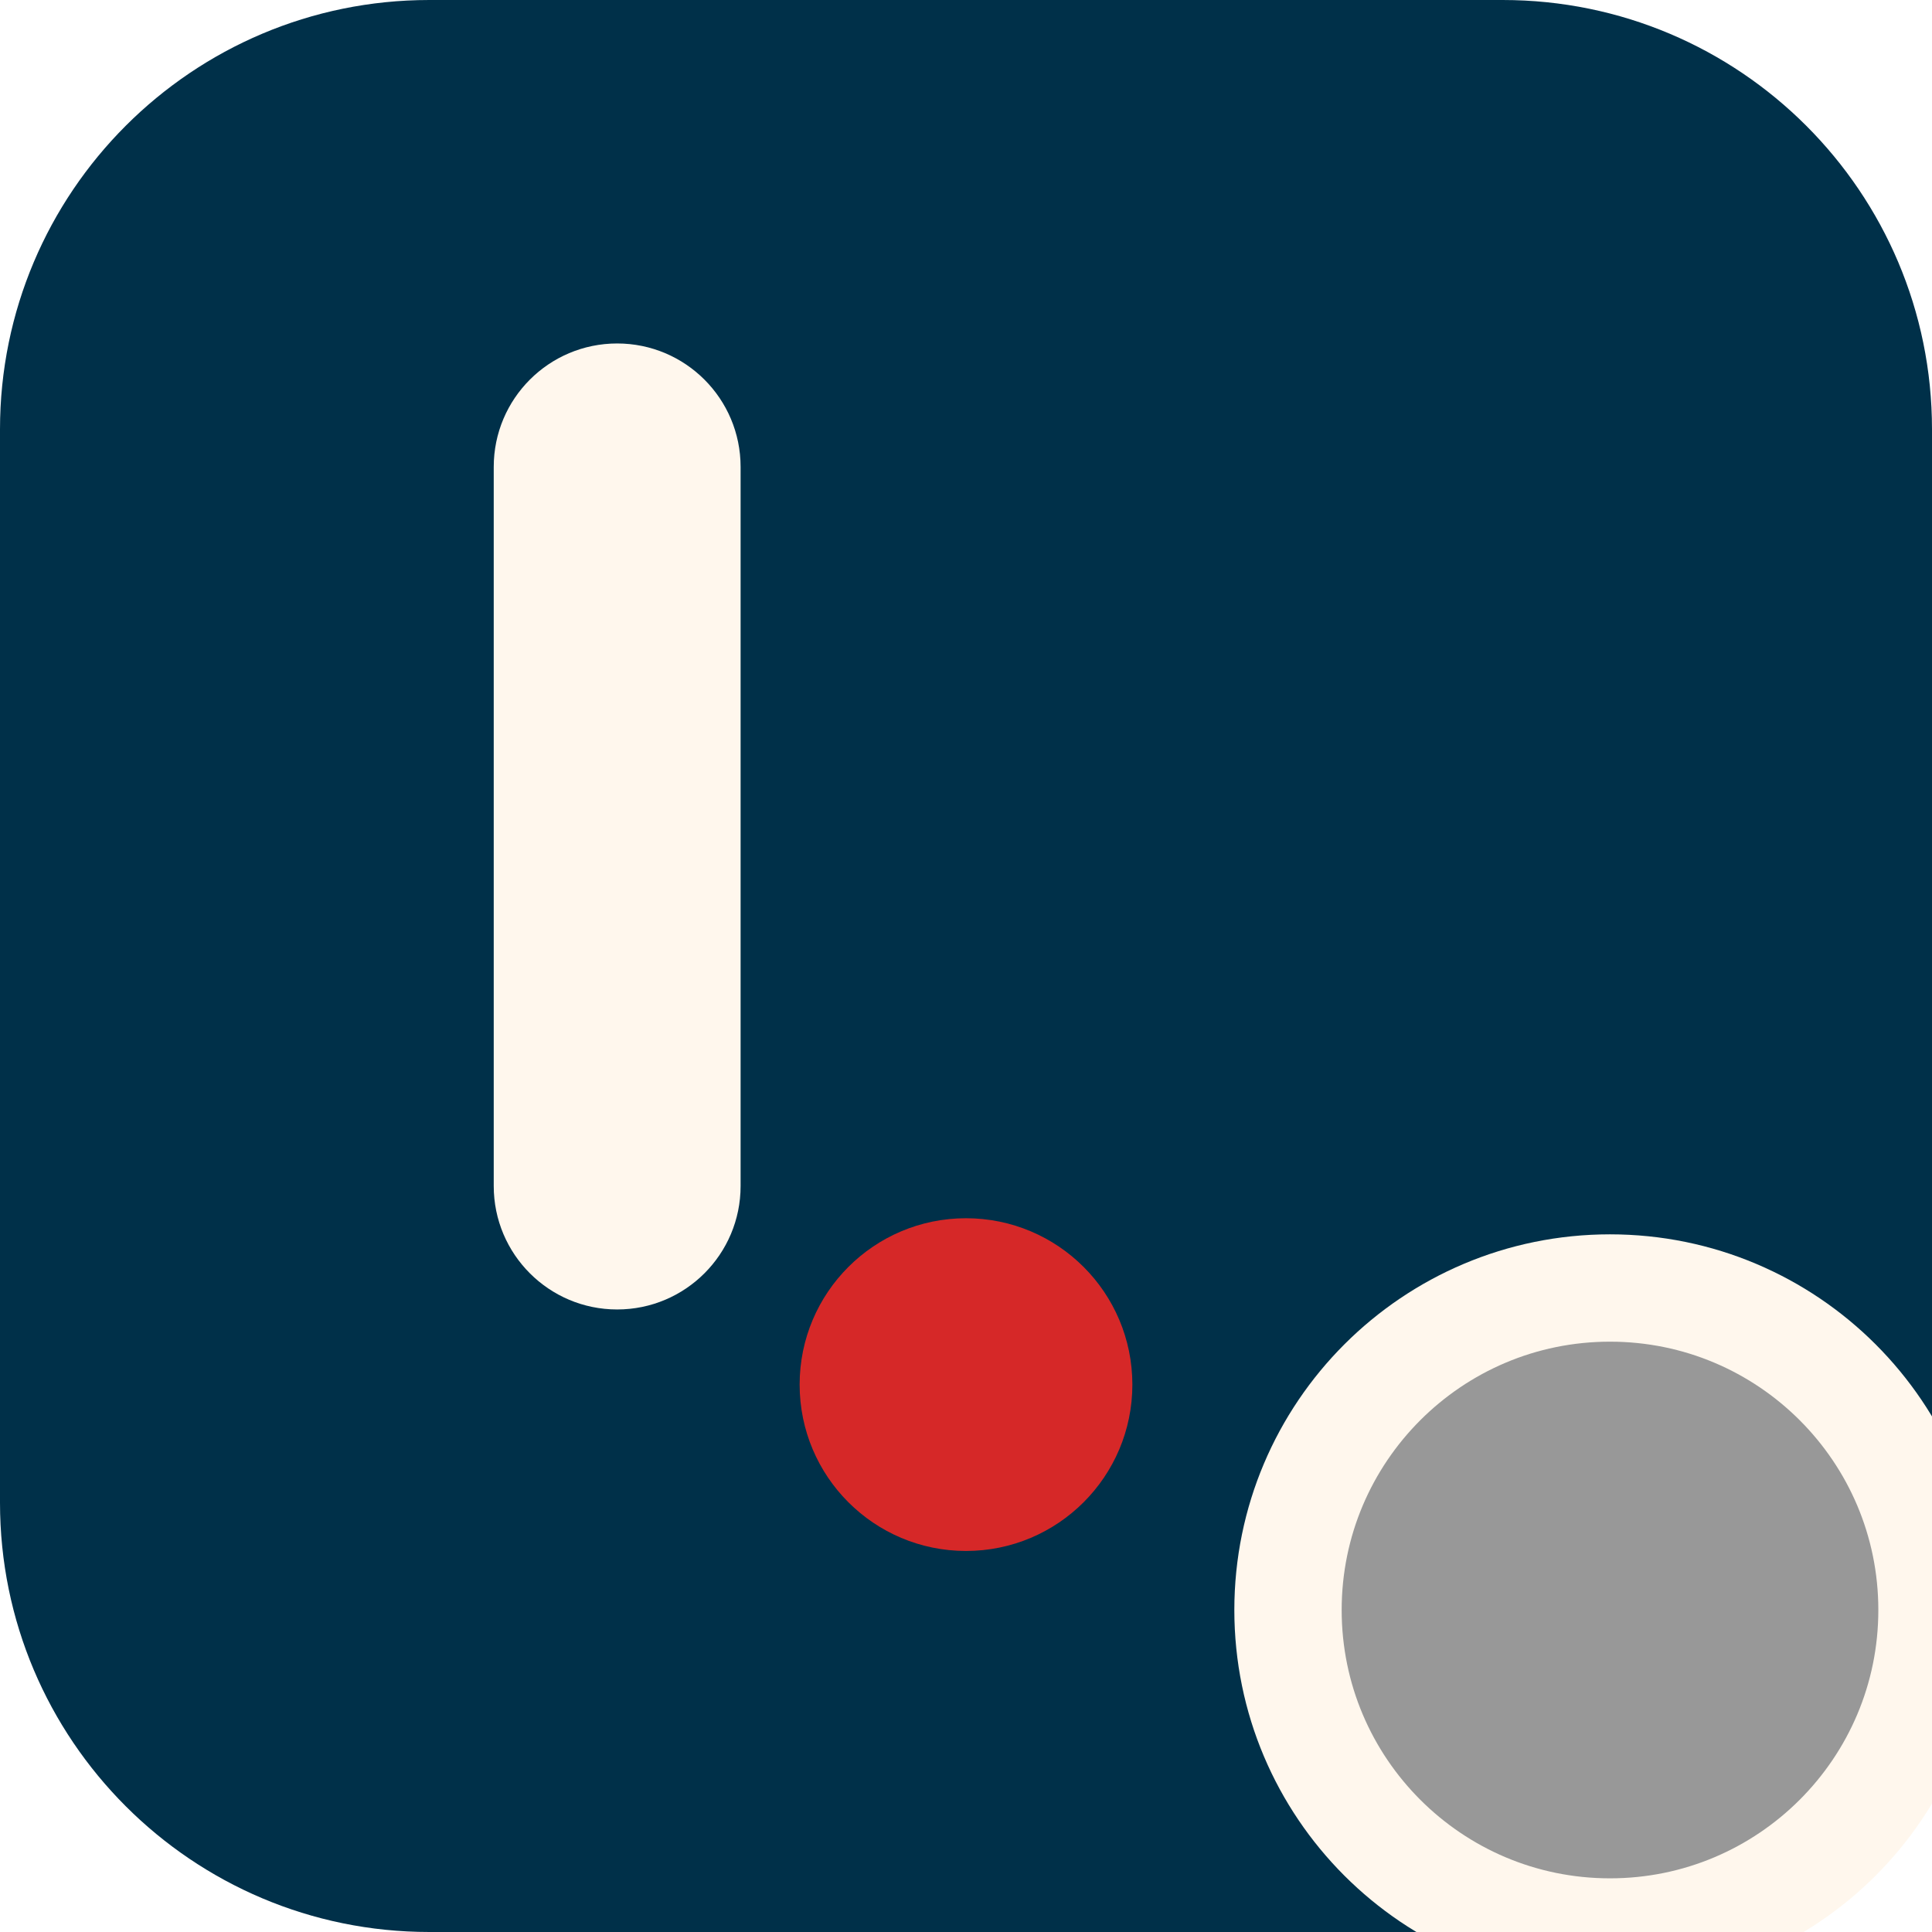
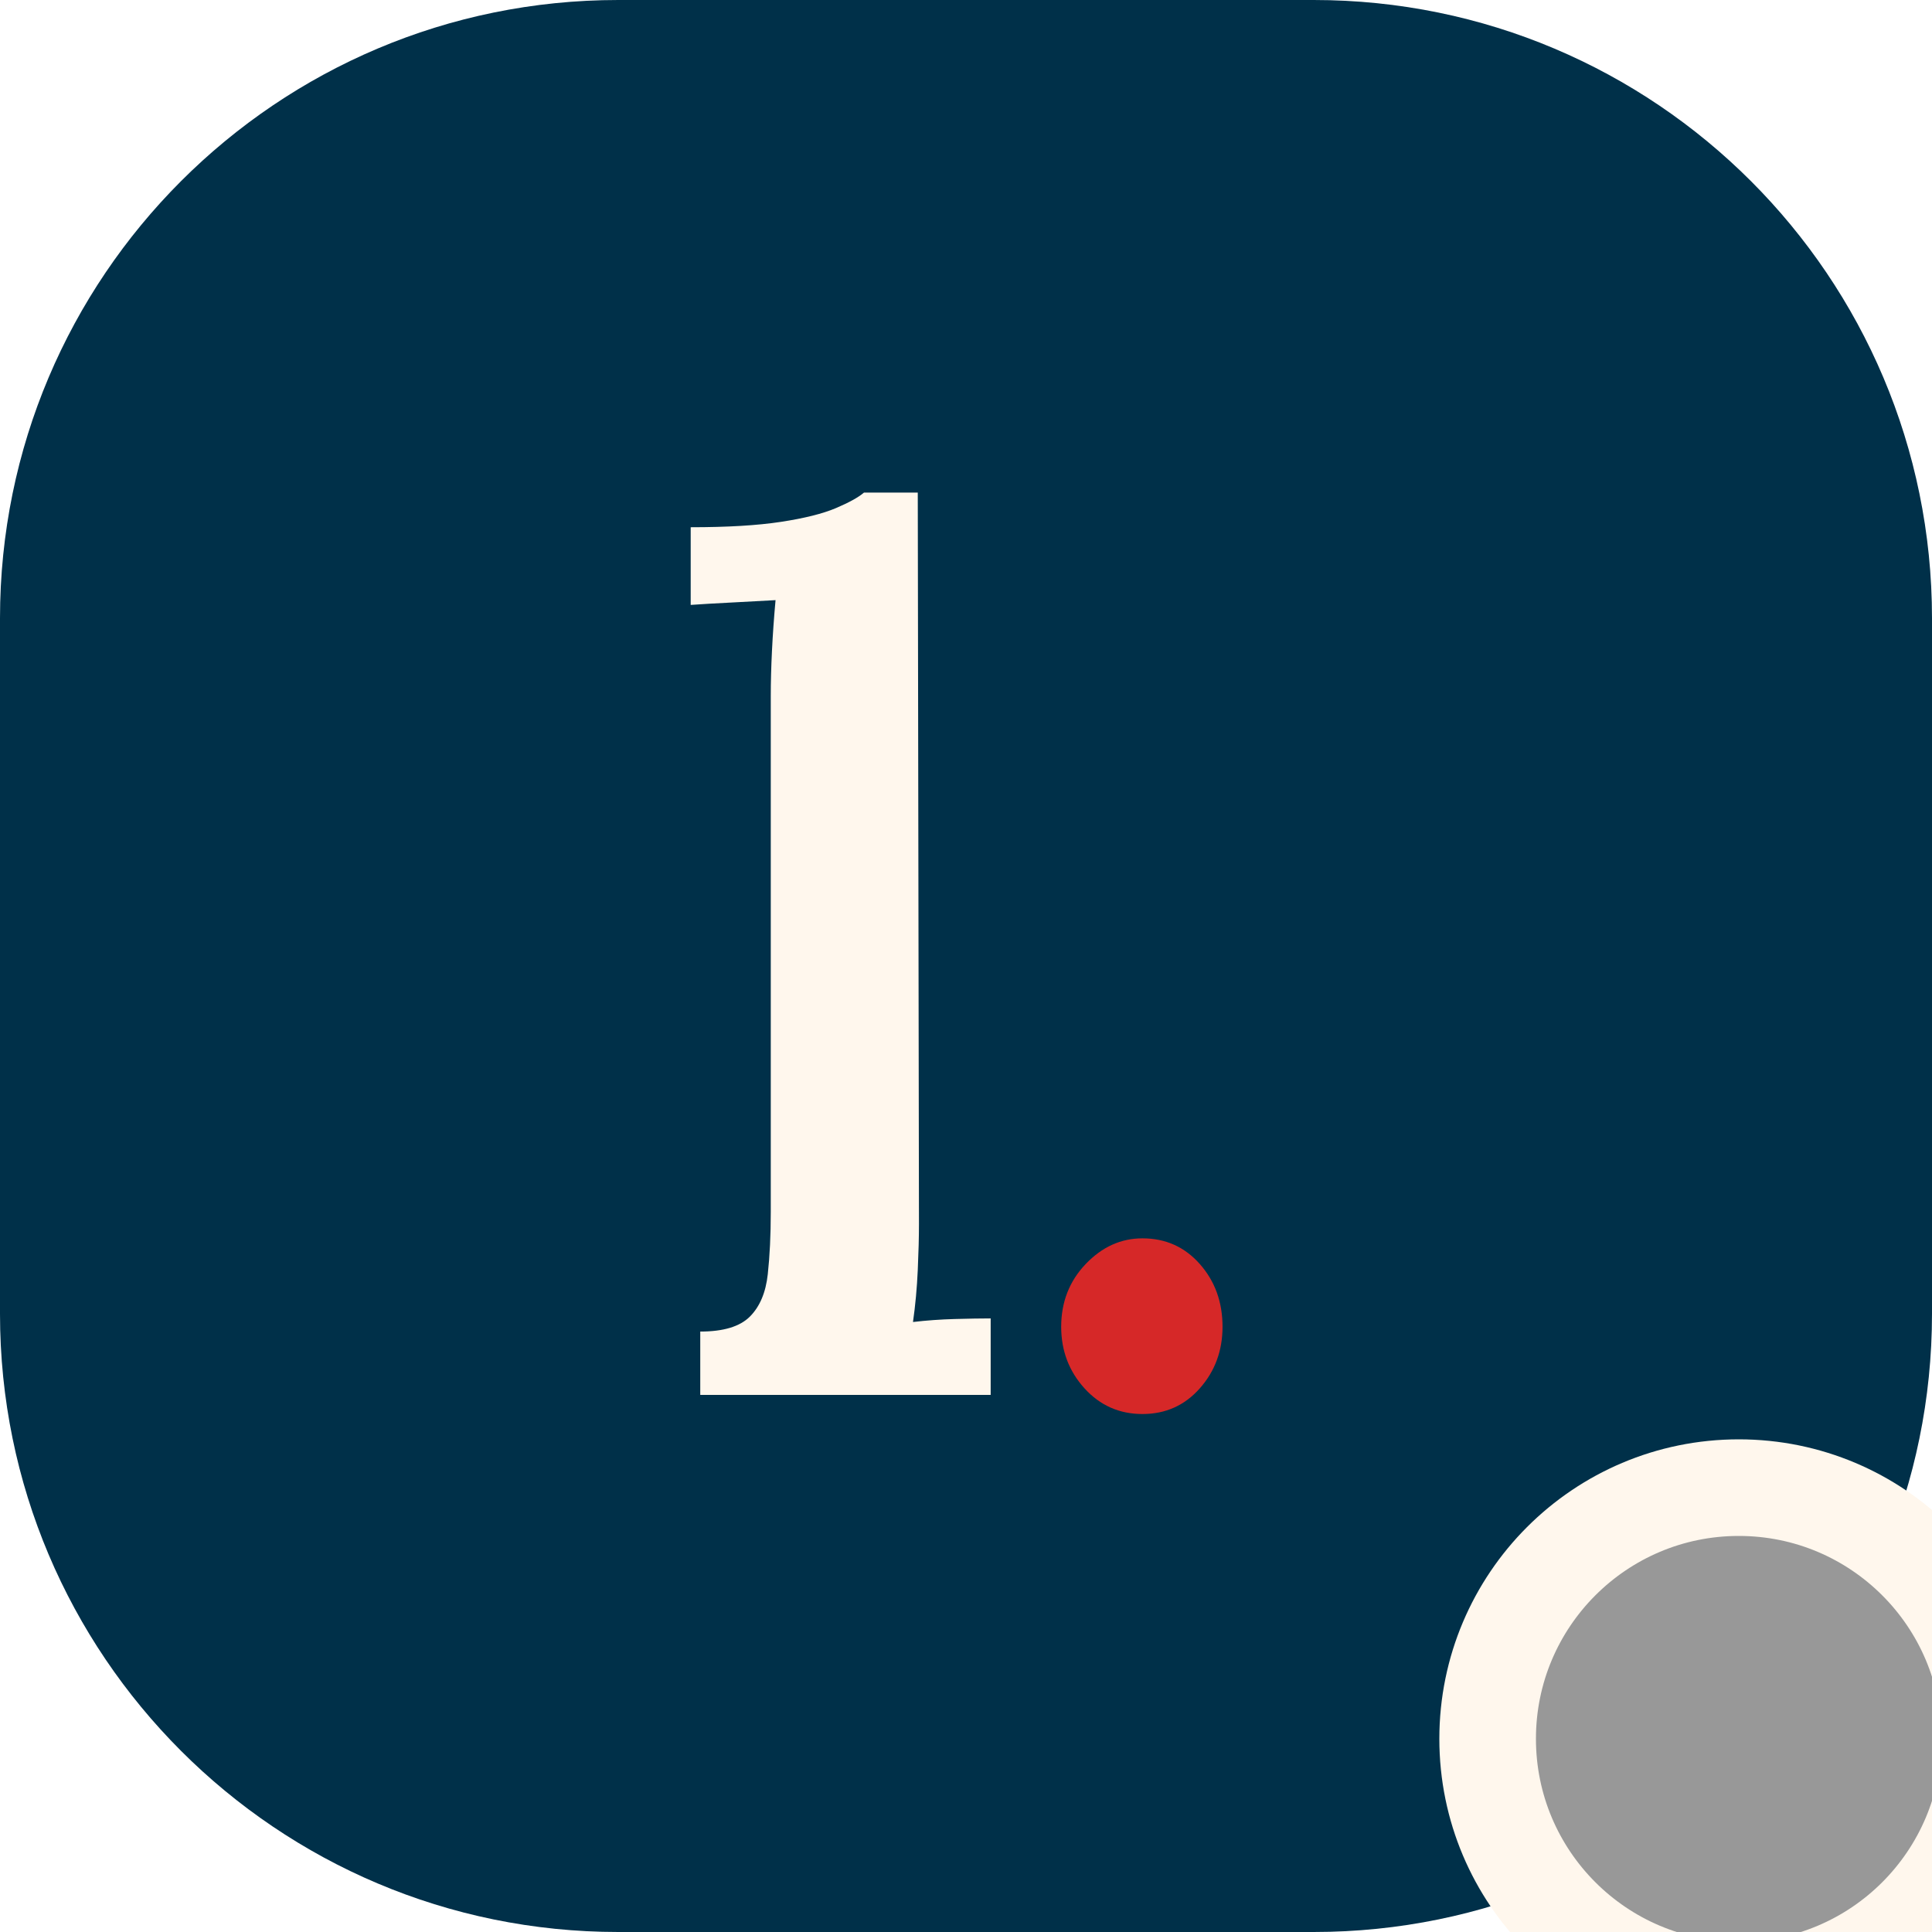
- <svg xmlns="http://www.w3.org/2000/svg" width="18" height="18" viewBox="0 0 18 18">
-   <rect width="18" height="18" rx="4" fill="#003049" />
-   <rect x="4.6" y="3.2" width="2.3" height="9" rx="1.15" fill="#FFF7ED" />
-   <circle cx="9" cy="12.9" r="1.55" fill="#D62828" />
-   <circle cx="15" cy="15" r="3" fill="#989898" stroke="#FFF7ED" stroke-width="1" />
+ <svg xmlns="http://www.w3.org/2000/svg" viewBox="0 0 100 100">
+   <rect width="100" height="100" rx="32" fill="#003049" />
+   <g transform="translate(34.513 72.2) scale(0.06186 -0.06186)">
+     <path d="M28 53Q57 53 69.5 65.5Q82 78 84.5 101.0Q87 124 87 153V585Q87 602 88.0 622.5Q89 643 91 665Q74 664 54.0 663.0Q34 662 20 661V726Q66 726 95.5 730.5Q125 735 141.5 742.0Q158 749 165 755H210L211 143Q211 127 210.0 104.5Q209 82 206 61Q223 63 241.0 63.5Q259 64 271 64V0H28Z" fill="#FFF7ED" />
+     <g transform="translate(279 0)">
+       <path d="M119 -16Q90 -16 70.5 5.5Q51 27 51 57Q51 88 71.5 109.5Q92 131 119 131Q148 131 167.0 109.5Q186 88 186 57Q186 27 167.0 5.5Q148 -16 119 -16Z" fill="#D62828" />
+     </g>
+   </g>
+   <circle cx="90" cy="90" r="13" fill="#989898" stroke="#FFF7ED" stroke-width="5" />
</svg>
